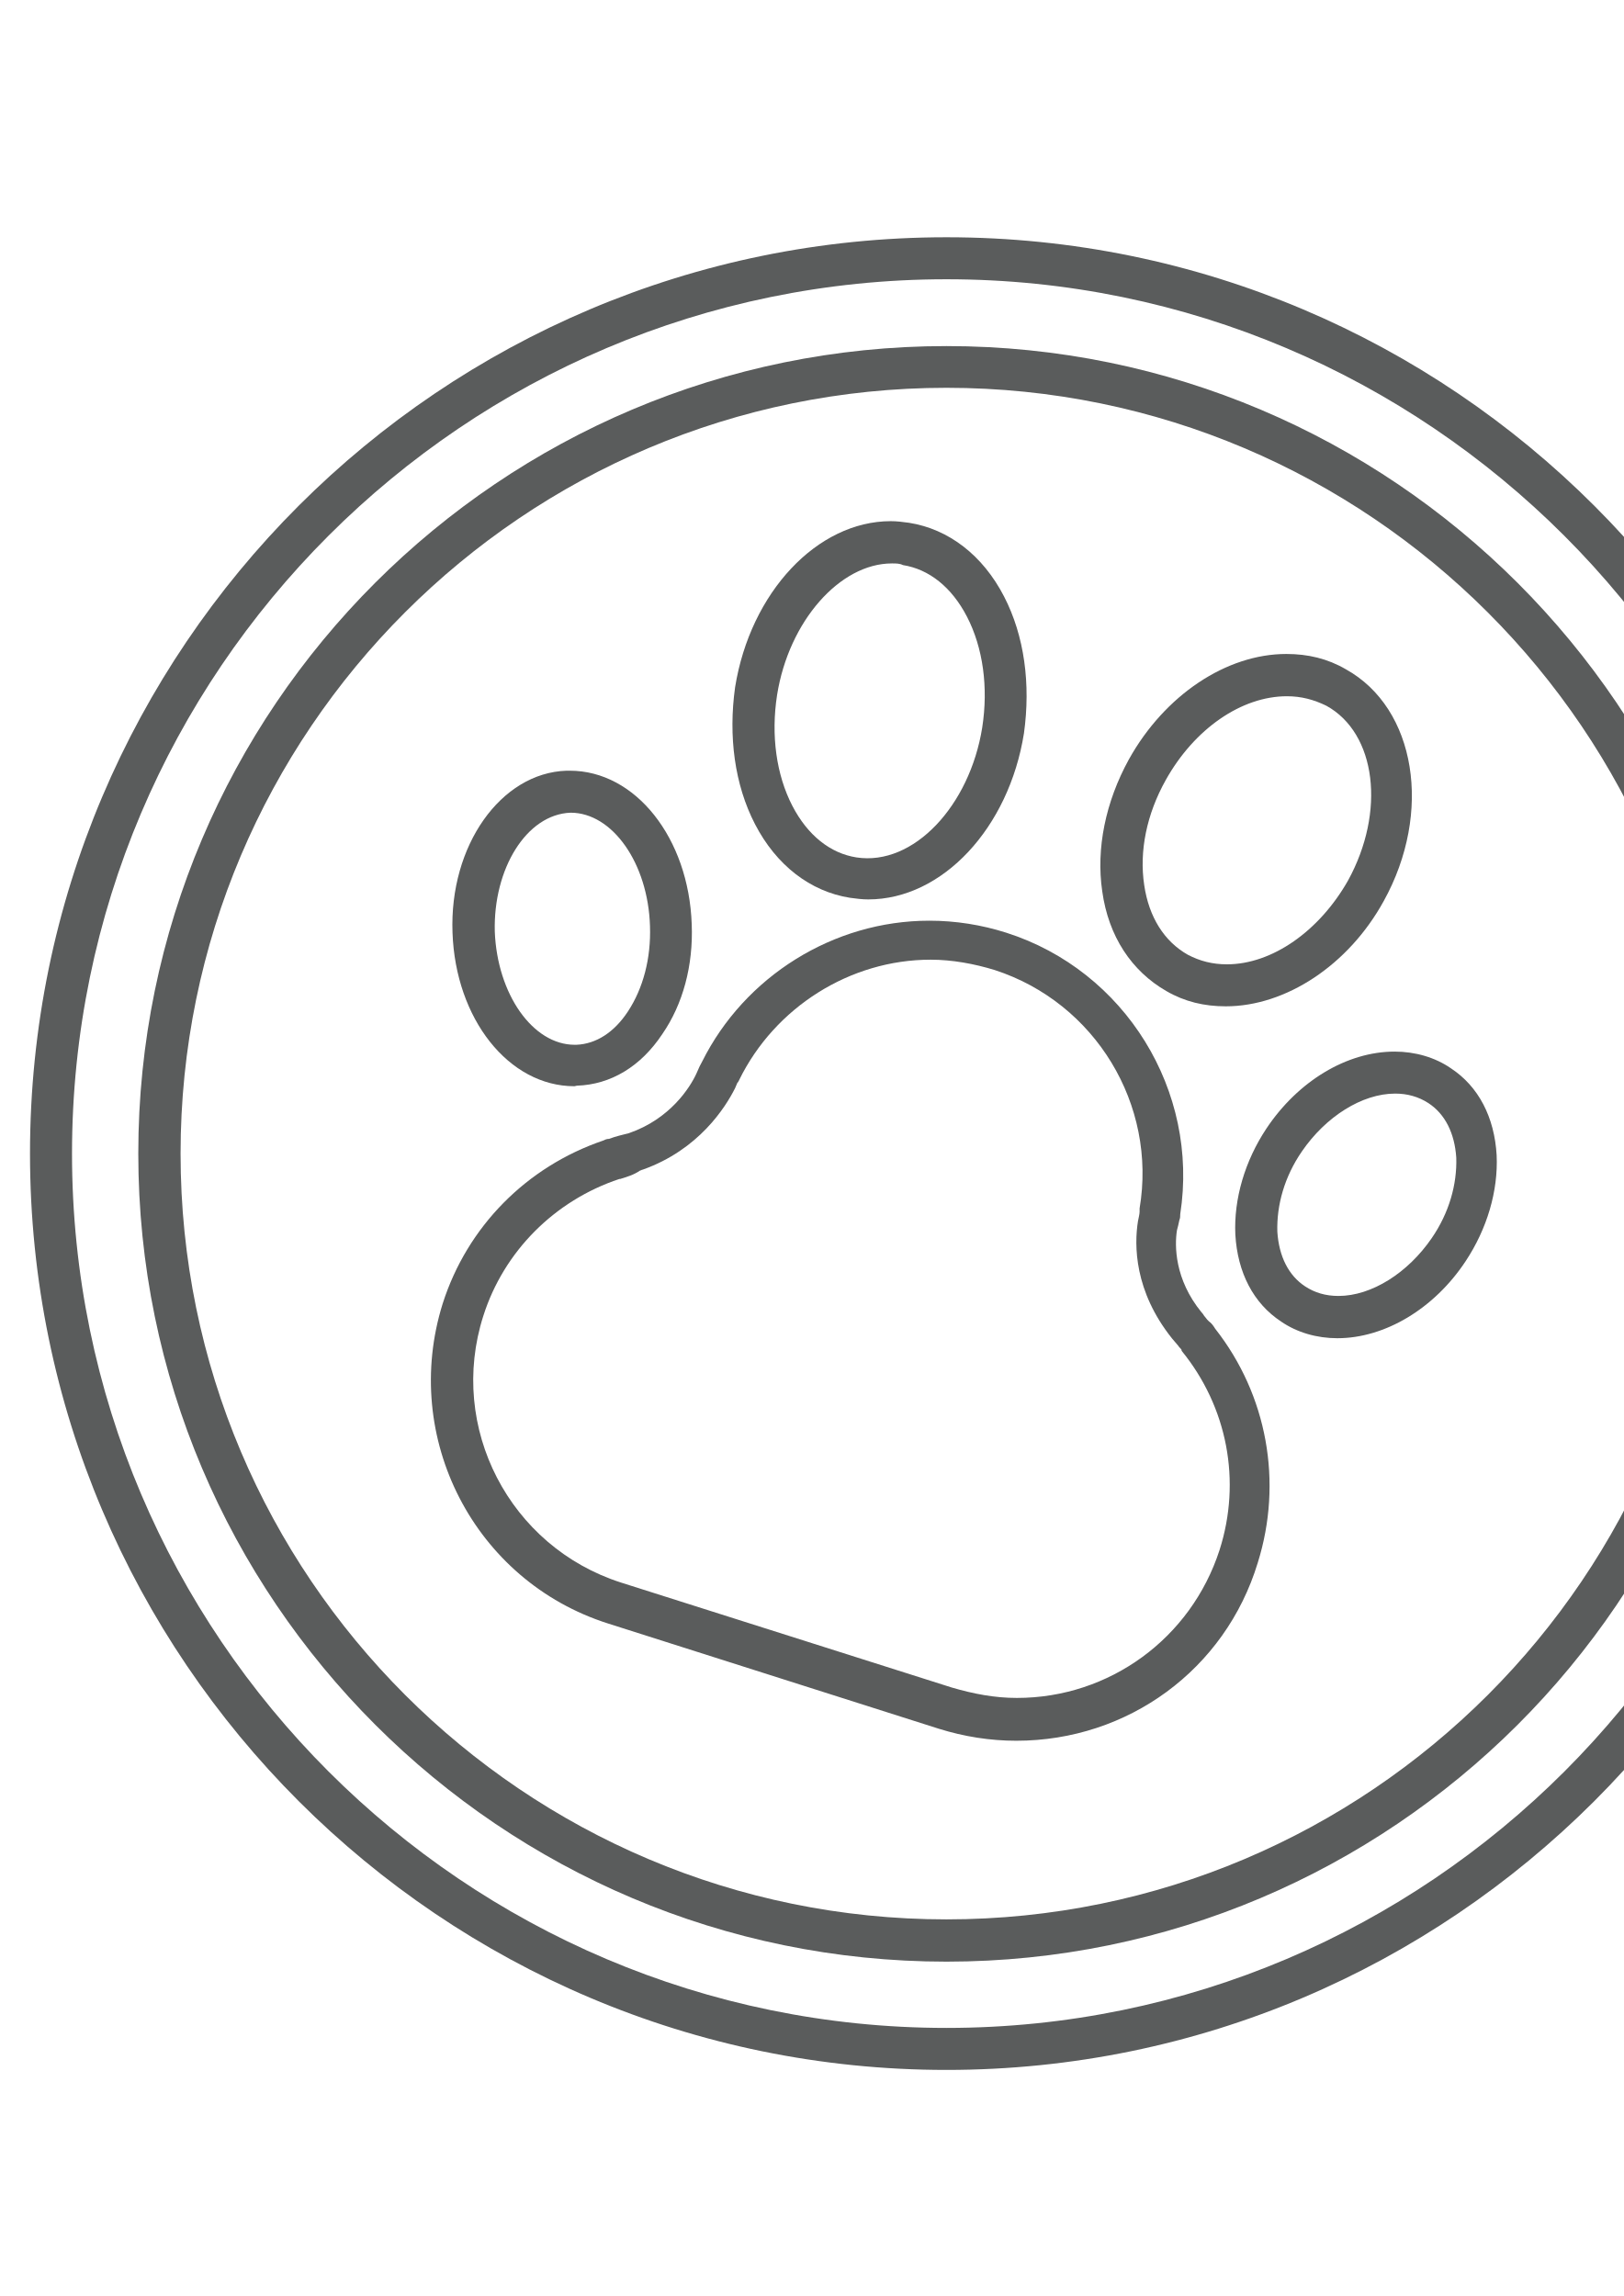
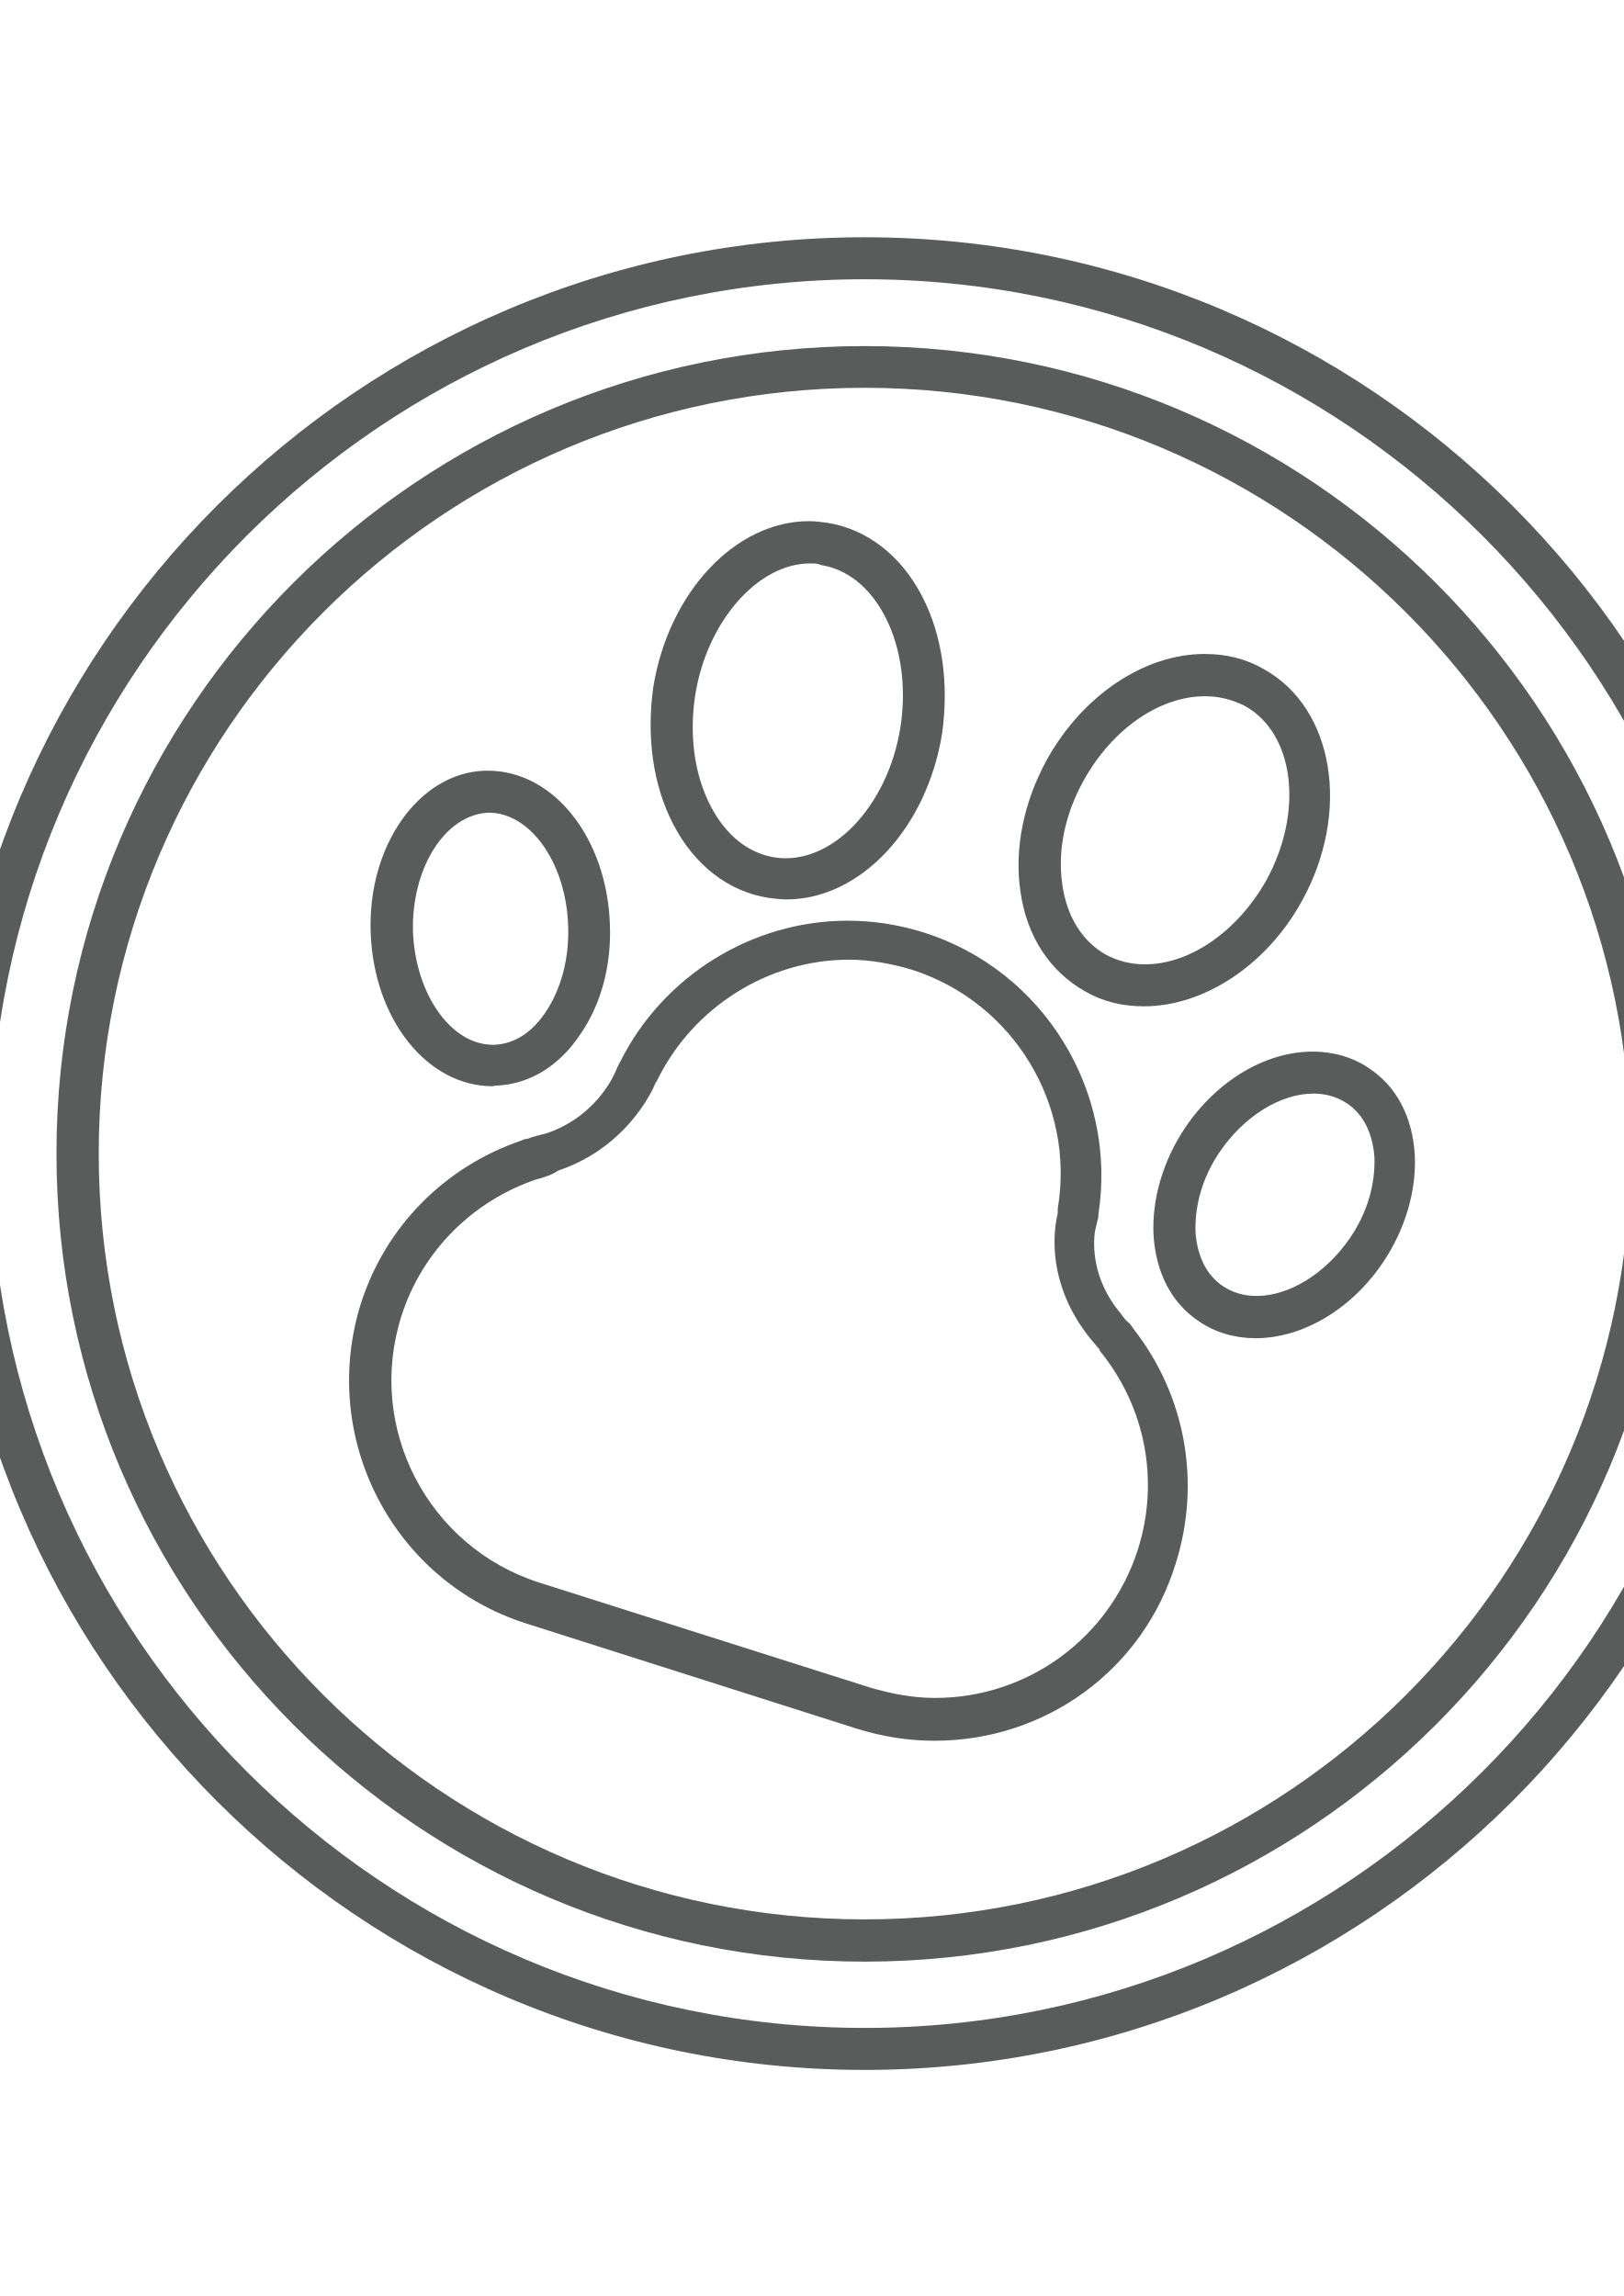
<svg xmlns="http://www.w3.org/2000/svg" version="1.1" id="Layer_1" x="0px" y="0px" viewBox="0 0 595.3 841.9" style="enable-background:new 0 0 595.3 841.9;" xml:space="preserve">
  <style type="text/css">
	.st0{fill:#5A5C5C;}
</style>
  <g>
    <g>
      <g>
-         <path class="st0" d="M372.6,638.3L372.6,638.3c-9.6,0-19.1-1.5-28.4-4.4l-121.3-38.6c-49-15.6-76-68.1-60.6-117.3     c9-28.2,30.7-50.2,58.9-59.8c0.6-0.3,1.2-0.6,2.1-0.6c2.3-0.9,5-1.5,7.3-2.1c15.1-5.2,22.4-16.8,24.7-21.8l1.2-2.7     c0.3-0.6,0.6-1.2,0.9-1.7c15.6-31.3,48.2-51.7,83.3-51.7c9.6,0,19.1,1.5,28.2,4.4c43.6,13.9,70.8,58,63.8,103.2     c0,0.6,0,1.5-0.3,2.1c-0.3,1.5-0.6,2.7-0.9,3.8c-0.9,5.6-0.9,18,9,30.1c0,0,0.6,0.6,0.9,1.2l1.2,1.5c0.3,0.3,0.3,0.3,0.6,0.6     c0.9,0.6,1.7,1.7,2.3,2.7c19.1,24.3,24.9,56.3,15.6,85.9C449.2,612.2,413.5,638.3,372.6,638.3z M227.4,432.3h-0.3     c-23.8,7.9-42.4,26.6-49.9,50.2c-13.1,40.9,9.6,84.7,50.5,97.8L349,618.8c7.9,2.3,15.6,3.8,23.8,3.8c33.9,0,63.8-21.8,74.3-54.2     c8.1-25.3,2.9-52.5-13.9-73.1c0,0,0,0,0-0.3c-0.3-0.6-0.9-0.9-1.2-1.5l-2.3-2.7c-13.9-17.4-13.9-34.2-12.5-43     c0.3-1.5,0.6-2.7,0.6-3.5c0,0,0-0.3,0-0.6c0-0.2,0-0.3,0-0.6c6.4-38-16.2-75.4-53.1-87.4c-7.5-2.3-15.6-3.8-23.5-3.8     c-29.5,0-57.1,17.4-70.2,44.1c0,0.3-0.3,0.3-0.3,0.6c0,0,0,0.3-0.3,0.3l-0.9,2.1c-3.5,7-13.3,22.6-33.9,29.9     c-0.3,0-0.6,0.3-0.9,0.3C232.2,430.9,229.9,431.5,227.4,432.3C227.8,432.3,227.8,432.3,227.4,432.3z" />
+         <path class="st0" d="M342.6,638.3L342.6,638.3c-9.6,0-19.1-1.5-28.4-4.4l-121.3-38.6c-49-15.6-76-68.1-60.6-117.3     c9-28.2,30.7-50.2,58.9-59.8c0.6-0.3,1.2-0.6,2.1-0.6c2.3-0.9,5-1.5,7.3-2.1c15.1-5.2,22.4-16.8,24.7-21.8l1.2-2.7     c0.3-0.6,0.6-1.2,0.9-1.7c15.6-31.3,48.2-51.7,83.3-51.7c9.6,0,19.1,1.5,28.2,4.4c43.6,13.9,70.8,58,63.8,103.2     c0,0.6,0,1.5-0.3,2.1c-0.3,1.5-0.6,2.7-0.9,3.8c-0.9,5.6-0.9,18,9,30.1c0,0,0.6,0.6,0.9,1.2l1.2,1.5c0.3,0.3,0.3,0.3,0.6,0.6     c0.9,0.6,1.7,1.7,2.3,2.7c19.1,24.3,24.9,56.3,15.6,85.9C419.2,612.2,383.5,638.3,342.6,638.3z M197.4,432.3h-0.3     c-23.8,7.9-42.4,26.6-49.9,50.2c-13.1,40.9,9.6,84.7,50.5,97.8L319,618.8c7.9,2.3,15.6,3.8,23.8,3.8c33.9,0,63.8-21.8,74.3-54.2     c8.1-25.3,2.9-52.5-13.9-73.1c0,0,0,0,0-0.3c-0.3-0.6-0.9-0.9-1.2-1.5l-2.3-2.7c-13.9-17.4-13.9-34.2-12.5-43     c0.3-1.5,0.6-2.7,0.6-3.5c0,0,0-0.3,0-0.6c0-0.2,0-0.3,0-0.6c6.4-38-16.2-75.4-53.1-87.4c-7.5-2.3-15.6-3.8-23.5-3.8     c-29.5,0-57.1,17.4-70.2,44.1c0,0.3-0.3,0.3-0.3,0.6c0,0,0,0.3-0.3,0.3l-0.9,2.1c-3.5,7-13.3,22.6-33.9,29.9     c-0.3,0-0.6,0.3-0.9,0.3C202.2,430.9,199.9,431.5,197.4,432.3C197.8,432.3,197.8,432.3,197.4,432.3z" />
      </g>
      <g>
-         <path class="st0" d="M210.6,398.3c-24.1,0-43.6-24.7-44.7-56.3c-1.2-31.9,17.7-58.6,41.8-59.4h1.2c24.1,0,43.6,24.7,44.7,56.3     c0.6,15.1-3.2,29.3-10.8,40.3c-7.9,11.9-18.9,18.5-31.3,18.9L210.6,398.3z M209.2,298c-16.2,0.6-28.4,20.6-27.8,43.6     c0.9,22.9,13.9,41.5,29.3,41.5h0.6c7.3-0.3,13.9-4.6,18.9-12.2c5.6-8.5,8.5-19.5,8.1-31.3C237.6,316.5,224.5,298,209.2,298z" />
+         <path class="st0" d="M180.6,398.3c-24.1,0-43.6-24.7-44.7-56.3c-1.2-31.9,17.7-58.6,41.8-59.4h1.2c24.1,0,43.6,24.7,44.7,56.3     c0.6,15.1-3.2,29.3-10.8,40.3c-7.9,11.9-18.9,18.5-31.3,18.9L180.6,398.3z M179.2,298c-16.2,0.6-28.4,20.6-27.8,43.6     c0.9,22.9,13.9,41.5,29.3,41.5h0.6c7.3-0.3,13.9-4.6,18.9-12.2c5.6-8.5,8.5-19.5,8.1-31.3C207.6,316.5,194.5,298,179.2,298z" />
      </g>
      <g>
-         <path class="st0" d="M318.3,329.8L318.3,329.8c-2.3,0-4.4-0.3-6.7-0.6c-14.5-2.3-27-11.9-34.8-27c-7.5-14.5-9.8-32.2-7.3-50.2     c5.6-34.8,30.1-60.9,57.1-60.9c2.3,0,4.4,0.3,6.7,0.6c14.5,2.3,27,11.9,34.8,27c7.5,14.5,9.8,32.2,7.3,50.2     C369.9,303.5,345.6,329.8,318.3,329.8z M327,206.6c-19.1,0-37.8,21.2-42.1,48.2c-2.3,14.8-0.3,29.3,5.6,40.7     c5.6,10.8,13.9,17.4,23.5,18.9c20.9,3.2,41.5-18.9,46.1-47.6c2.3-14.8,0.3-29.3-5.6-40.7c-5.6-10.8-13.9-17.4-23.5-18.9     C329.9,206.6,328.5,206.6,327,206.6z" />
+         <path class="st0" d="M288.3,329.8L288.3,329.8c-2.3,0-4.4-0.3-6.7-0.6c-14.5-2.3-27-11.9-34.8-27c-7.5-14.5-9.8-32.2-7.3-50.2     c5.6-34.8,30.1-60.9,57.1-60.9c2.3,0,4.4,0.3,6.7,0.6c14.5,2.3,27,11.9,34.8,27c7.5,14.5,9.8,32.2,7.3,50.2     C339.9,303.5,315.6,329.8,288.3,329.8z M297,206.6c-19.1,0-37.8,21.2-42.1,48.2c-2.3,14.8-0.3,29.3,5.6,40.7     c5.6,10.8,13.9,17.4,23.5,18.9c20.9,3.2,41.5-18.9,46.1-47.6c2.3-14.8,0.3-29.3-5.6-40.7c-5.6-10.8-13.9-17.4-23.5-18.9     C299.9,206.6,298.5,206.6,297,206.6z" />
      </g>
      <g>
-         <path class="st0" d="M490.3,490.7L490.3,490.7c-7.5,0-14.8-2.1-20.6-6.1c-10.2-6.7-16-18-16.8-31.9c-0.6-13.1,3.5-27,11.4-38.9     c11.6-17.4,29.5-28.2,47-28.2c7.5,0,14.8,2.1,20.6,6.1c10.2,6.7,16,18,16.8,31.9c0.6,13.1-3.5,27-11.4,38.9     C525.8,479.9,507.7,490.7,490.3,490.7z M511.5,401c-12.2,0-25.5,8.5-34.2,21.2c-6.4,9.3-9.3,19.7-9,29.5c0.6,9,4.1,16,10.2,20     c3.5,2.3,7.5,3.5,12.2,3.5c12.2,0,25.5-8.5,34.2-21.2c6.4-9.3,9.3-19.7,9-29.5c-0.6-9-4.1-16-10.2-20     C520,402.1,515.9,401,511.5,401z" />
+         <path class="st0" d="M460.3,490.7L460.3,490.7c-7.5,0-14.8-2.1-20.6-6.1c-10.2-6.7-16-18-16.8-31.9c-0.6-13.1,3.5-27,11.4-38.9     c11.6-17.4,29.5-28.2,47-28.2c7.5,0,14.8,2.1,20.6,6.1c10.2,6.7,16,18,16.8,31.9c0.6,13.1-3.5,27-11.4,38.9     C495.8,479.9,477.7,490.7,460.3,490.7z M481.5,401c-12.2,0-25.5,8.5-34.2,21.2c-6.4,9.3-9.3,19.7-9,29.5c0.6,9,4.1,16,10.2,20     c3.5,2.3,7.5,3.5,12.2,3.5c12.2,0,25.5-8.5,34.2-21.2c6.4-9.3,9.3-19.7,9-29.5c-0.6-9-4.1-16-10.2-20     C490,402.1,485.9,401,481.5,401z" />
      </g>
      <g>
-         <path class="st0" d="M449.4,369L449.4,369c-7.9,0-15.1-1.7-21.8-5.6c-12.7-7.3-21.2-20-23.5-36.6c-2.3-15.6,1.2-32.8,9.8-48.4     c13.1-23.5,35.7-38.6,57.7-38.6c7.9,0,15.1,1.7,21.8,5.6c25.8,14.3,31.9,52.5,13.9,85C494.4,353.9,471.4,369,449.4,369z      M471.8,255.3c-16.6,0-33.9,11.9-44.4,30.7c-7,12.5-9.8,26.1-7.9,38.6c1.7,11.6,7.3,20.6,16,25.5c4.4,2.3,9,3.5,14.3,3.5     c16.6,0,33.9-12.2,44.4-30.7c13.9-25.3,10.4-54-7.9-64.1C481.6,256.5,477,255.3,471.8,255.3z" />
+         <path class="st0" d="M419.4,369L419.4,369c-7.9,0-15.1-1.7-21.8-5.6c-12.7-7.3-21.2-20-23.5-36.6c-2.3-15.6,1.2-32.8,9.8-48.4     c13.1-23.5,35.7-38.6,57.7-38.6c7.9,0,15.1,1.7,21.8,5.6c25.8,14.3,31.9,52.5,13.9,85C464.4,353.9,441.4,369,419.4,369z      M441.8,255.3c-16.6,0-33.9,11.9-44.4,30.7c-7,12.5-9.8,26.1-7.9,38.6c1.7,11.6,7.3,20.6,16,25.5c4.4,2.3,9,3.5,14.3,3.5     c16.6,0,33.9-12.2,44.4-30.7c13.9-25.3,10.4-54-7.9-64.1C451.6,256.5,447,255.3,441.8,255.3z" />
      </g>
    </g>
    <g>
-       <path class="st0" d="M347,719.3C183.6,719.3,50.7,586.4,50.7,423S183.6,126.9,347,126.9s296.3,132.9,296.3,296.3    S510.1,719.3,347,719.3z M347,142.2C192.1,142.2,66.2,268.1,66.2,423S192.1,703.8,347,703.8S627.8,577.9,627.8,423    S501.7,142.2,347,142.2z" />
+       <path class="st0" d="M317,719.3C153.6,719.3,20.7,586.4,20.7,423S153.6,126.9,317,126.9s296.3,132.9,296.3,296.3    S480.1,719.3,317,719.3z M317,142.2C162.1,142.2,36.2,268.1,36.2,423S162.1,703.8,317,703.8S597.8,577.9,597.8,423    S471.7,142.2,317,142.2z" />
    </g>
    <g>
-       <path class="st0" d="M347,759C161.9,759,11,608.4,11,423S161.6,87,347,87s336,150.6,336,336S532.1,759,347,759z M347,102.4    C170.3,102.4,26.4,246.3,26.4,423S170.3,743.6,347,743.6S667.6,599.7,667.6,423C667.4,246.3,523.7,102.4,347,102.4z" />
+       <path class="st0" d="M317,759C131.9,759-19,608.4-19,423S131.6,87,317,87s336,150.6,336,336S502.1,759,317,759z M317,102.4    C140.3,102.4-3.6,246.3-3.6,423S140.3,743.6,317,743.6S637.6,599.7,637.6,423C637.4,246.3,493.7,102.4,317,102.4z" />
    </g>
  </g>
</svg>
